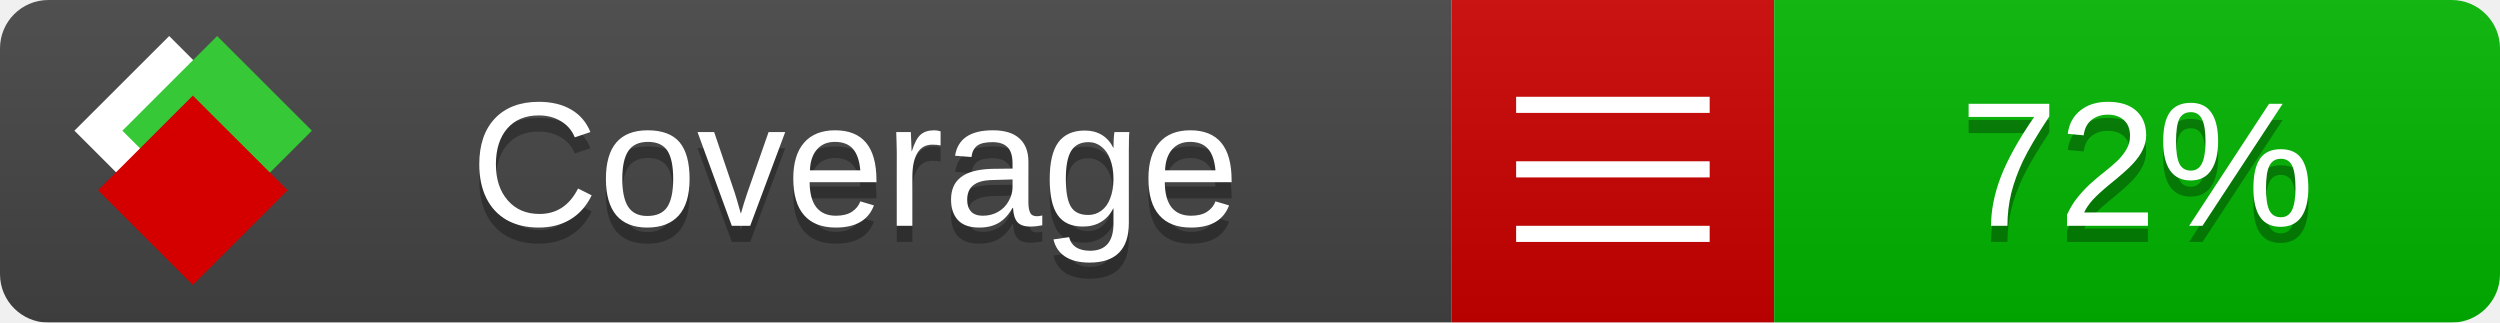
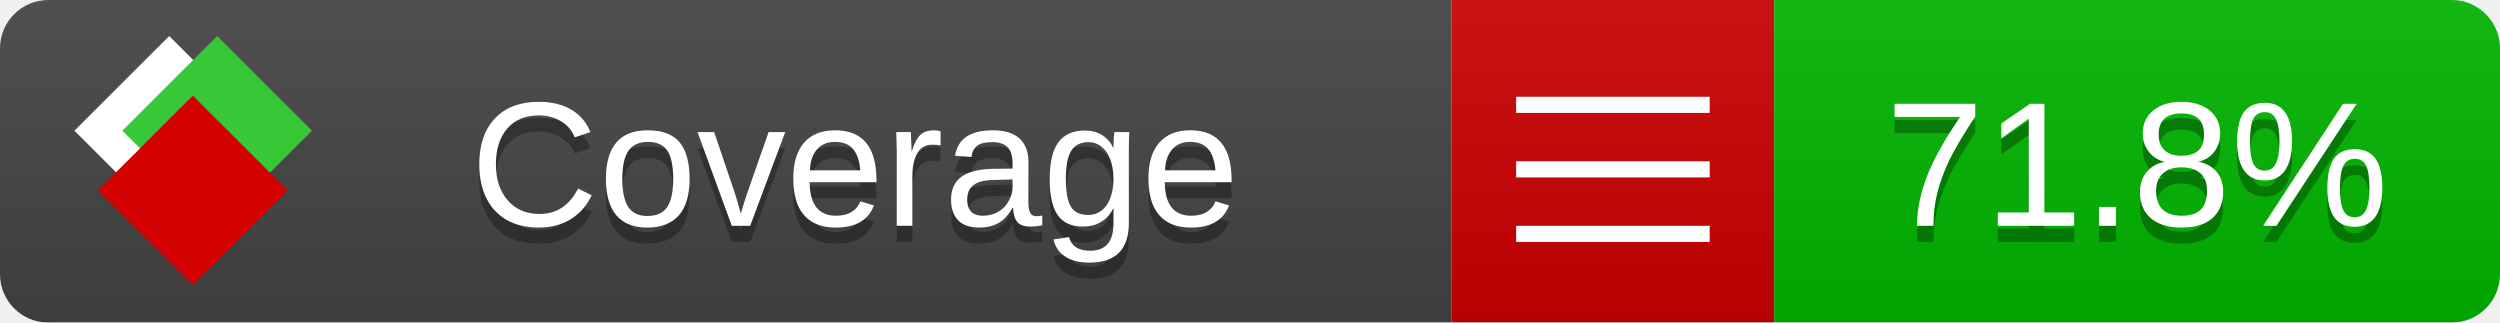
<svg xmlns="http://www.w3.org/2000/svg" xmlns:xlink="http://www.w3.org/1999/xlink" width="155" height="20">
  <style type="text/css">
          
            @keyframes fade1 {
                0% { visibility: visible; opacity: 1; }
               27% { visibility: visible; opacity: 1; }
               33% { visibility: hidden; opacity: 0; }
               60% { visibility: hidden; opacity: 0; }
               66% { visibility: hidden; opacity: 0; }
               93% { visibility: hidden; opacity: 0; }
              100% { visibility: visible; opacity: 1; }
            }
            @keyframes fade2 {
                0% { visibility: hidden; opacity: 0; }
               27% { visibility: hidden; opacity: 0; }
               33% { visibility: visible; opacity: 1; }
               60% { visibility: visible; opacity: 1; }
               66% { visibility: hidden; opacity: 0; }
               93% { visibility: hidden; opacity: 0; }
              100% { visibility: hidden; opacity: 0; }
            }
            @keyframes fade3 {
                0% { visibility: hidden; opacity: 0; }
               27% { visibility: hidden; opacity: 0; }
               33% { visibility: hidden; opacity: 0; }
               60% { visibility: hidden; opacity: 0; }
               66% { visibility: visible; opacity: 1; }
               93% { visibility: visible; opacity: 1; }
              100% { visibility: hidden; opacity: 0; }
            }
            .linecoverage {
                animation-duration: 15s;
                animation-name: fade1;
                animation-iteration-count: infinite;
            }
            .branchcoverage {
                animation-duration: 15s;
                animation-name: fade2;
                animation-iteration-count: infinite;
            }
            .methodcoverage {
                animation-duration: 15s;
                animation-name: fade3;
                animation-iteration-count: infinite;
            }
          
    </style>
  <defs>
    <linearGradient id="gradient" x2="0" y2="100%">
      <stop offset="0" stop-color="#bbb" stop-opacity=".1" />
      <stop offset="1" stop-opacity=".1" />
    </linearGradient>
    <linearGradient id="c">
      <stop offset="0" stop-color="#d40000" />
      <stop offset="1" stop-color="#ff2a2a" />
    </linearGradient>
    <linearGradient id="a">
      <stop offset="0" stop-color="#e0e0de" />
      <stop offset="1" stop-color="#fff" />
    </linearGradient>
    <linearGradient id="b">
      <stop offset="0" stop-color="#37c837" />
      <stop offset="1" stop-color="#217821" />
    </linearGradient>
    <linearGradient xlink:href="#a" id="e" x1="106.44" x2="69.96" y1="-11.96" y2="-46.84" gradientTransform="matrix(-.8426 -.00045 -.00045 -.8426 -94.27 -75.82)" gradientUnits="userSpaceOnUse" />
    <linearGradient xlink:href="#b" id="f" x1="56.19" x2="77.97" y1="-23.45" y2="10.62" gradientTransform="matrix(.8426 .00045 .00045 .8426 94.27 75.82)" gradientUnits="userSpaceOnUse" />
    <linearGradient xlink:href="#c" id="g" x1="79.98" x2="132.9" y1="10.79" y2="10.79" gradientTransform="matrix(.8426 .00045 .00045 .8426 94.27 75.82)" gradientUnits="userSpaceOnUse" />
    <mask id="mask">
      <rect width="155" height="20" rx="3" fill="#fff" />
    </mask>
    <g id="icon" transform="matrix(.04486 0 0 .04481 -.48 -.63)">
      <rect width="52.92" height="52.92" x="-109.72" y="-27.13" fill="url(#e)" transform="rotate(-135)" />
      <rect width="52.92" height="52.92" x="70.19" y="-39.18" fill="url(#f)" transform="rotate(45)" />
      <rect width="52.92" height="52.92" x="80.05" y="-15.74" fill="url(#g)" transform="rotate(45)" />
    </g>
  </defs>
  <g mask="url(#mask)">
    <rect x="0" y="0" width="90" height="20" fill="#444" />
    <rect x="90" y="0" width="20" height="20" fill="#c00" />
    <rect x="110" y="0" width="45" height="20" fill="#00B600" />
    <rect x="0" y="0" width="155" height="20" fill="url(#gradient)" />
  </g>
  <g>
    <path class="" stroke="#fff" d="M94 6.5 h12 M94 10.5 h12 M94 14.5 h12" />
  </g>
  <g fill="#fff" text-anchor="middle" font-family="Verdana,Arial,Geneva,sans-serif" font-size="11">
    <a xlink:href="https://github.com/danielpalme/ReportGenerator" target="_top">
      <use xlink:href="#icon" transform="translate(3,1) scale(3.5)" />
    </a>
    <text x="53" y="15" fill="#010101" fill-opacity=".3">Coverage</text>
    <text x="53" y="14" fill="#fff">Coverage</text>
-     <text class="" x="132.5" y="15" fill="#010101" fill-opacity=".3">72%</text>
-     <text class="" x="132.5" y="14">72%</text>
+     <text class="" x="132.5" y="15" fill="#010101" fill-opacity=".3">71.8%</text>
+     <text class="" x="132.5" y="14">71.8%</text>
  </g>
  <g>
    <rect class="" x="90" y="0" width="65" height="20" fill-opacity="0" />
  </g>
</svg>
